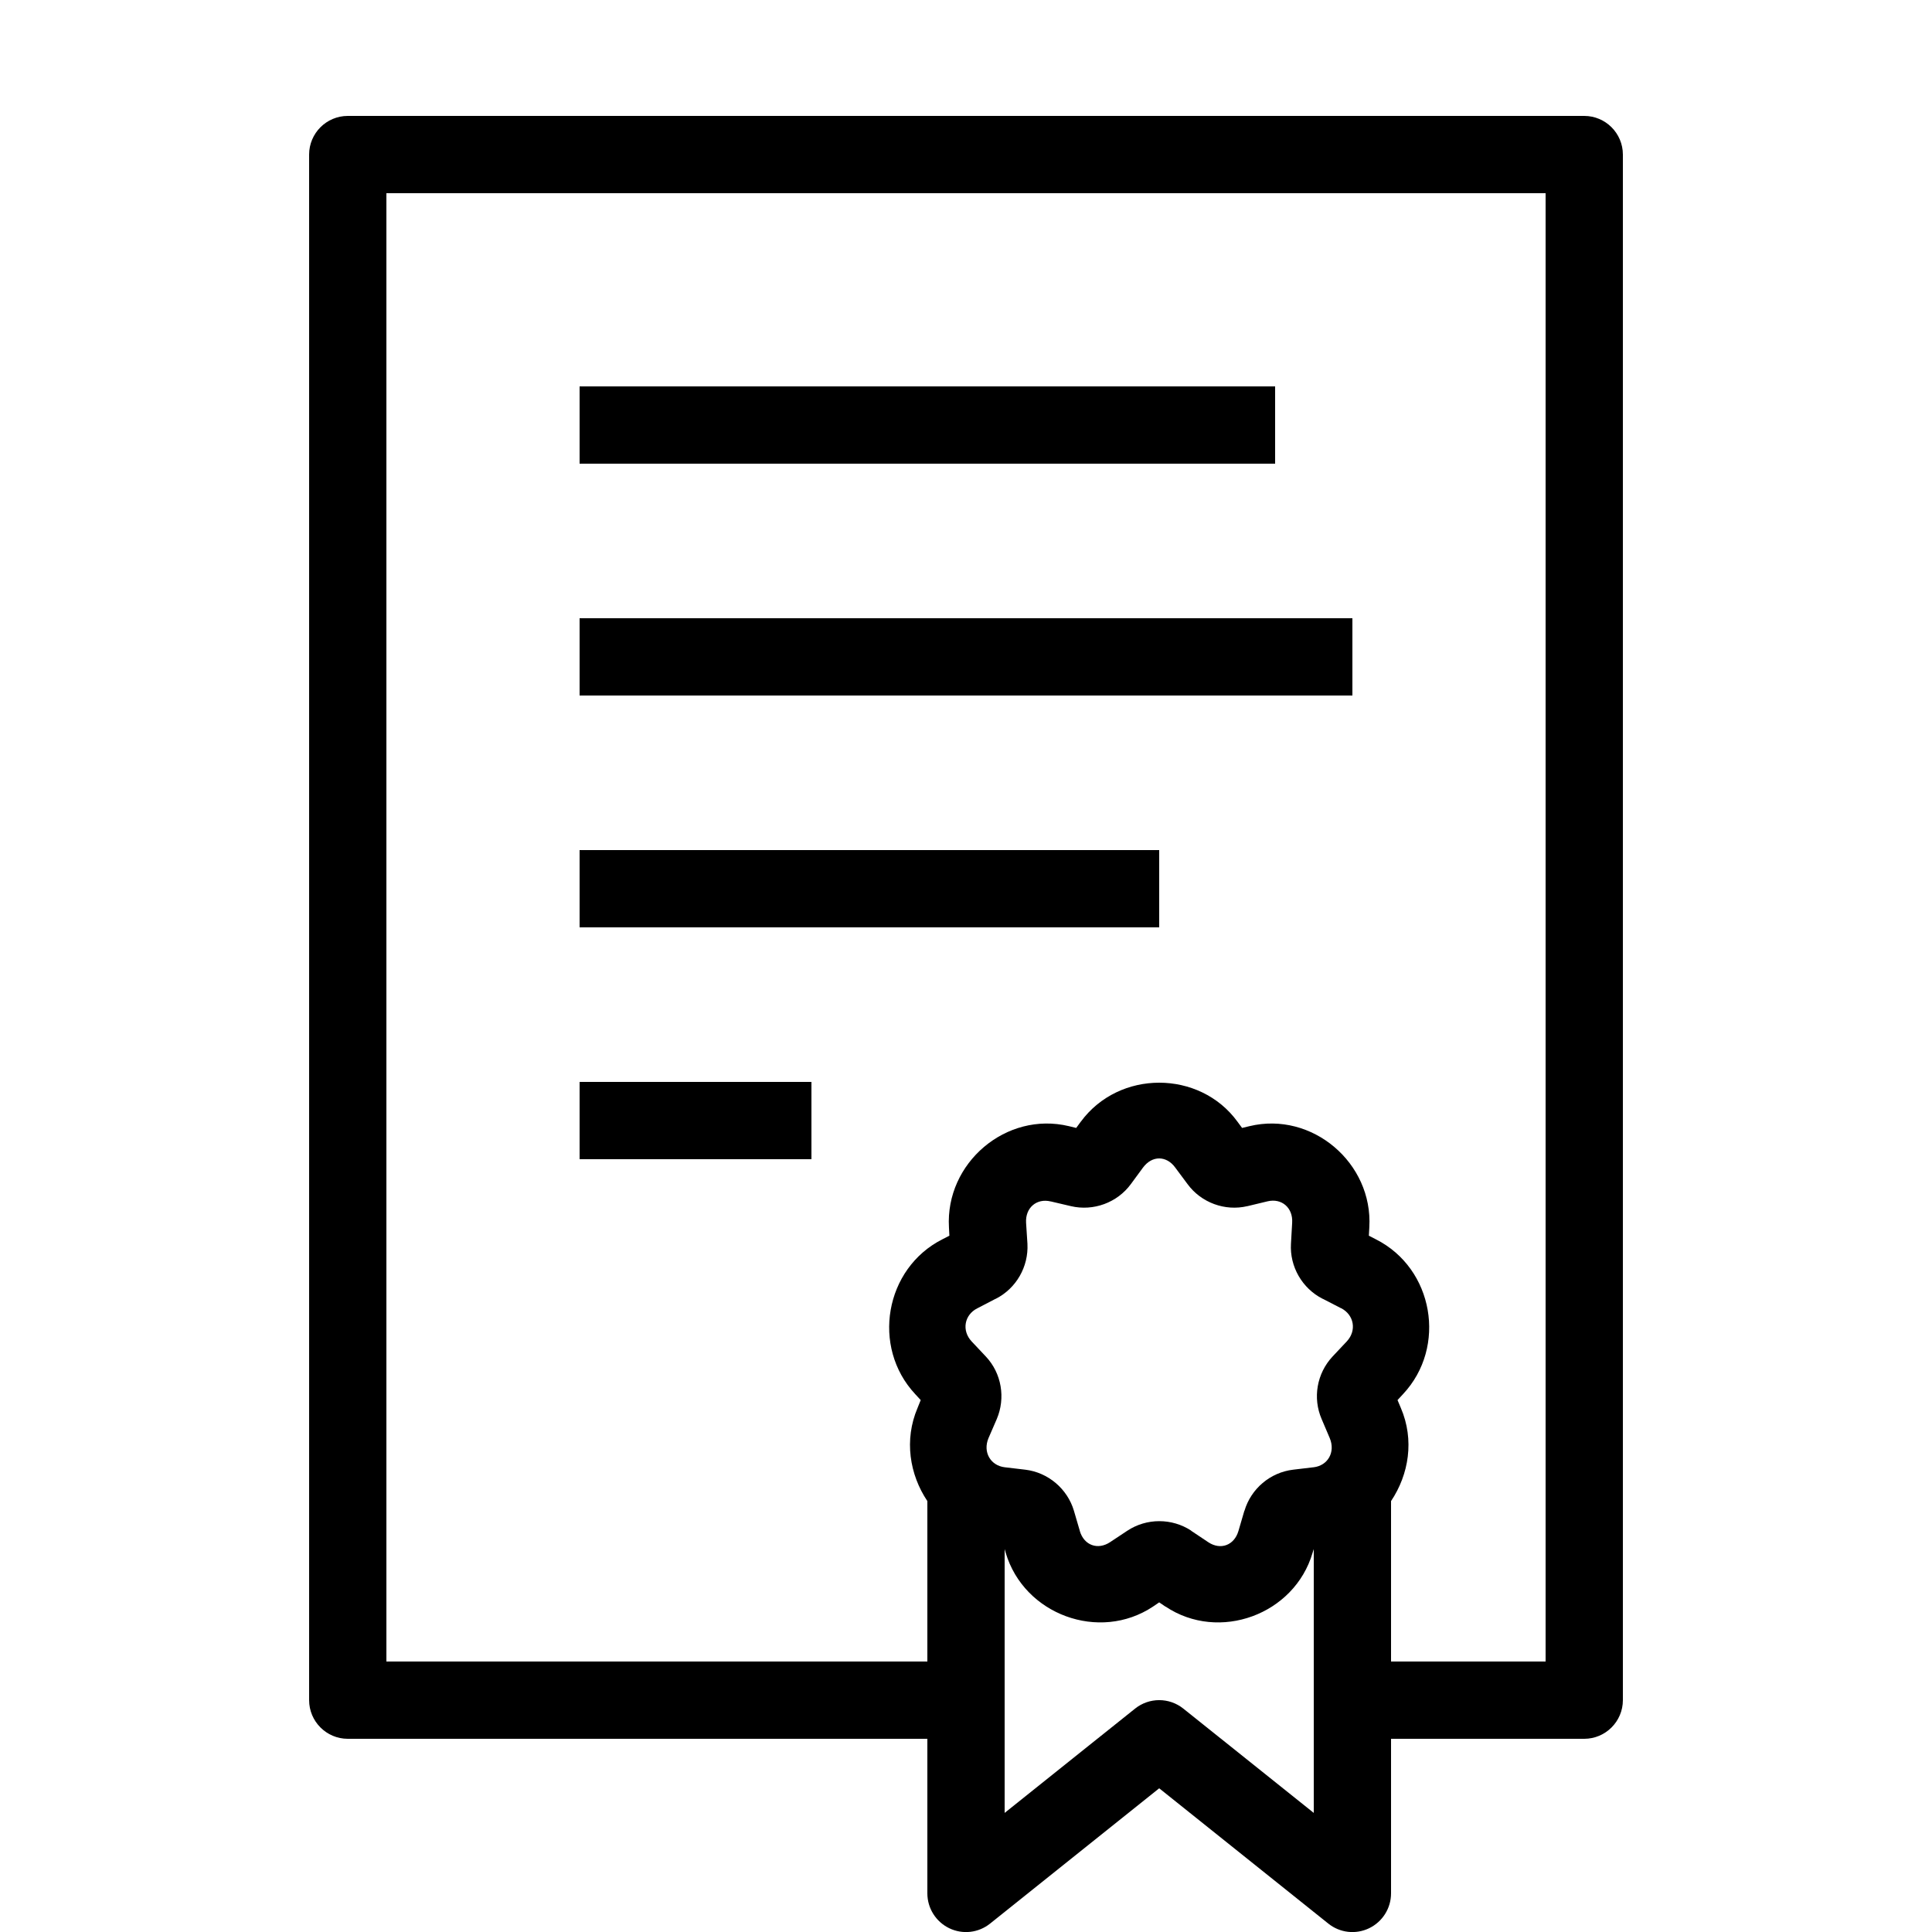
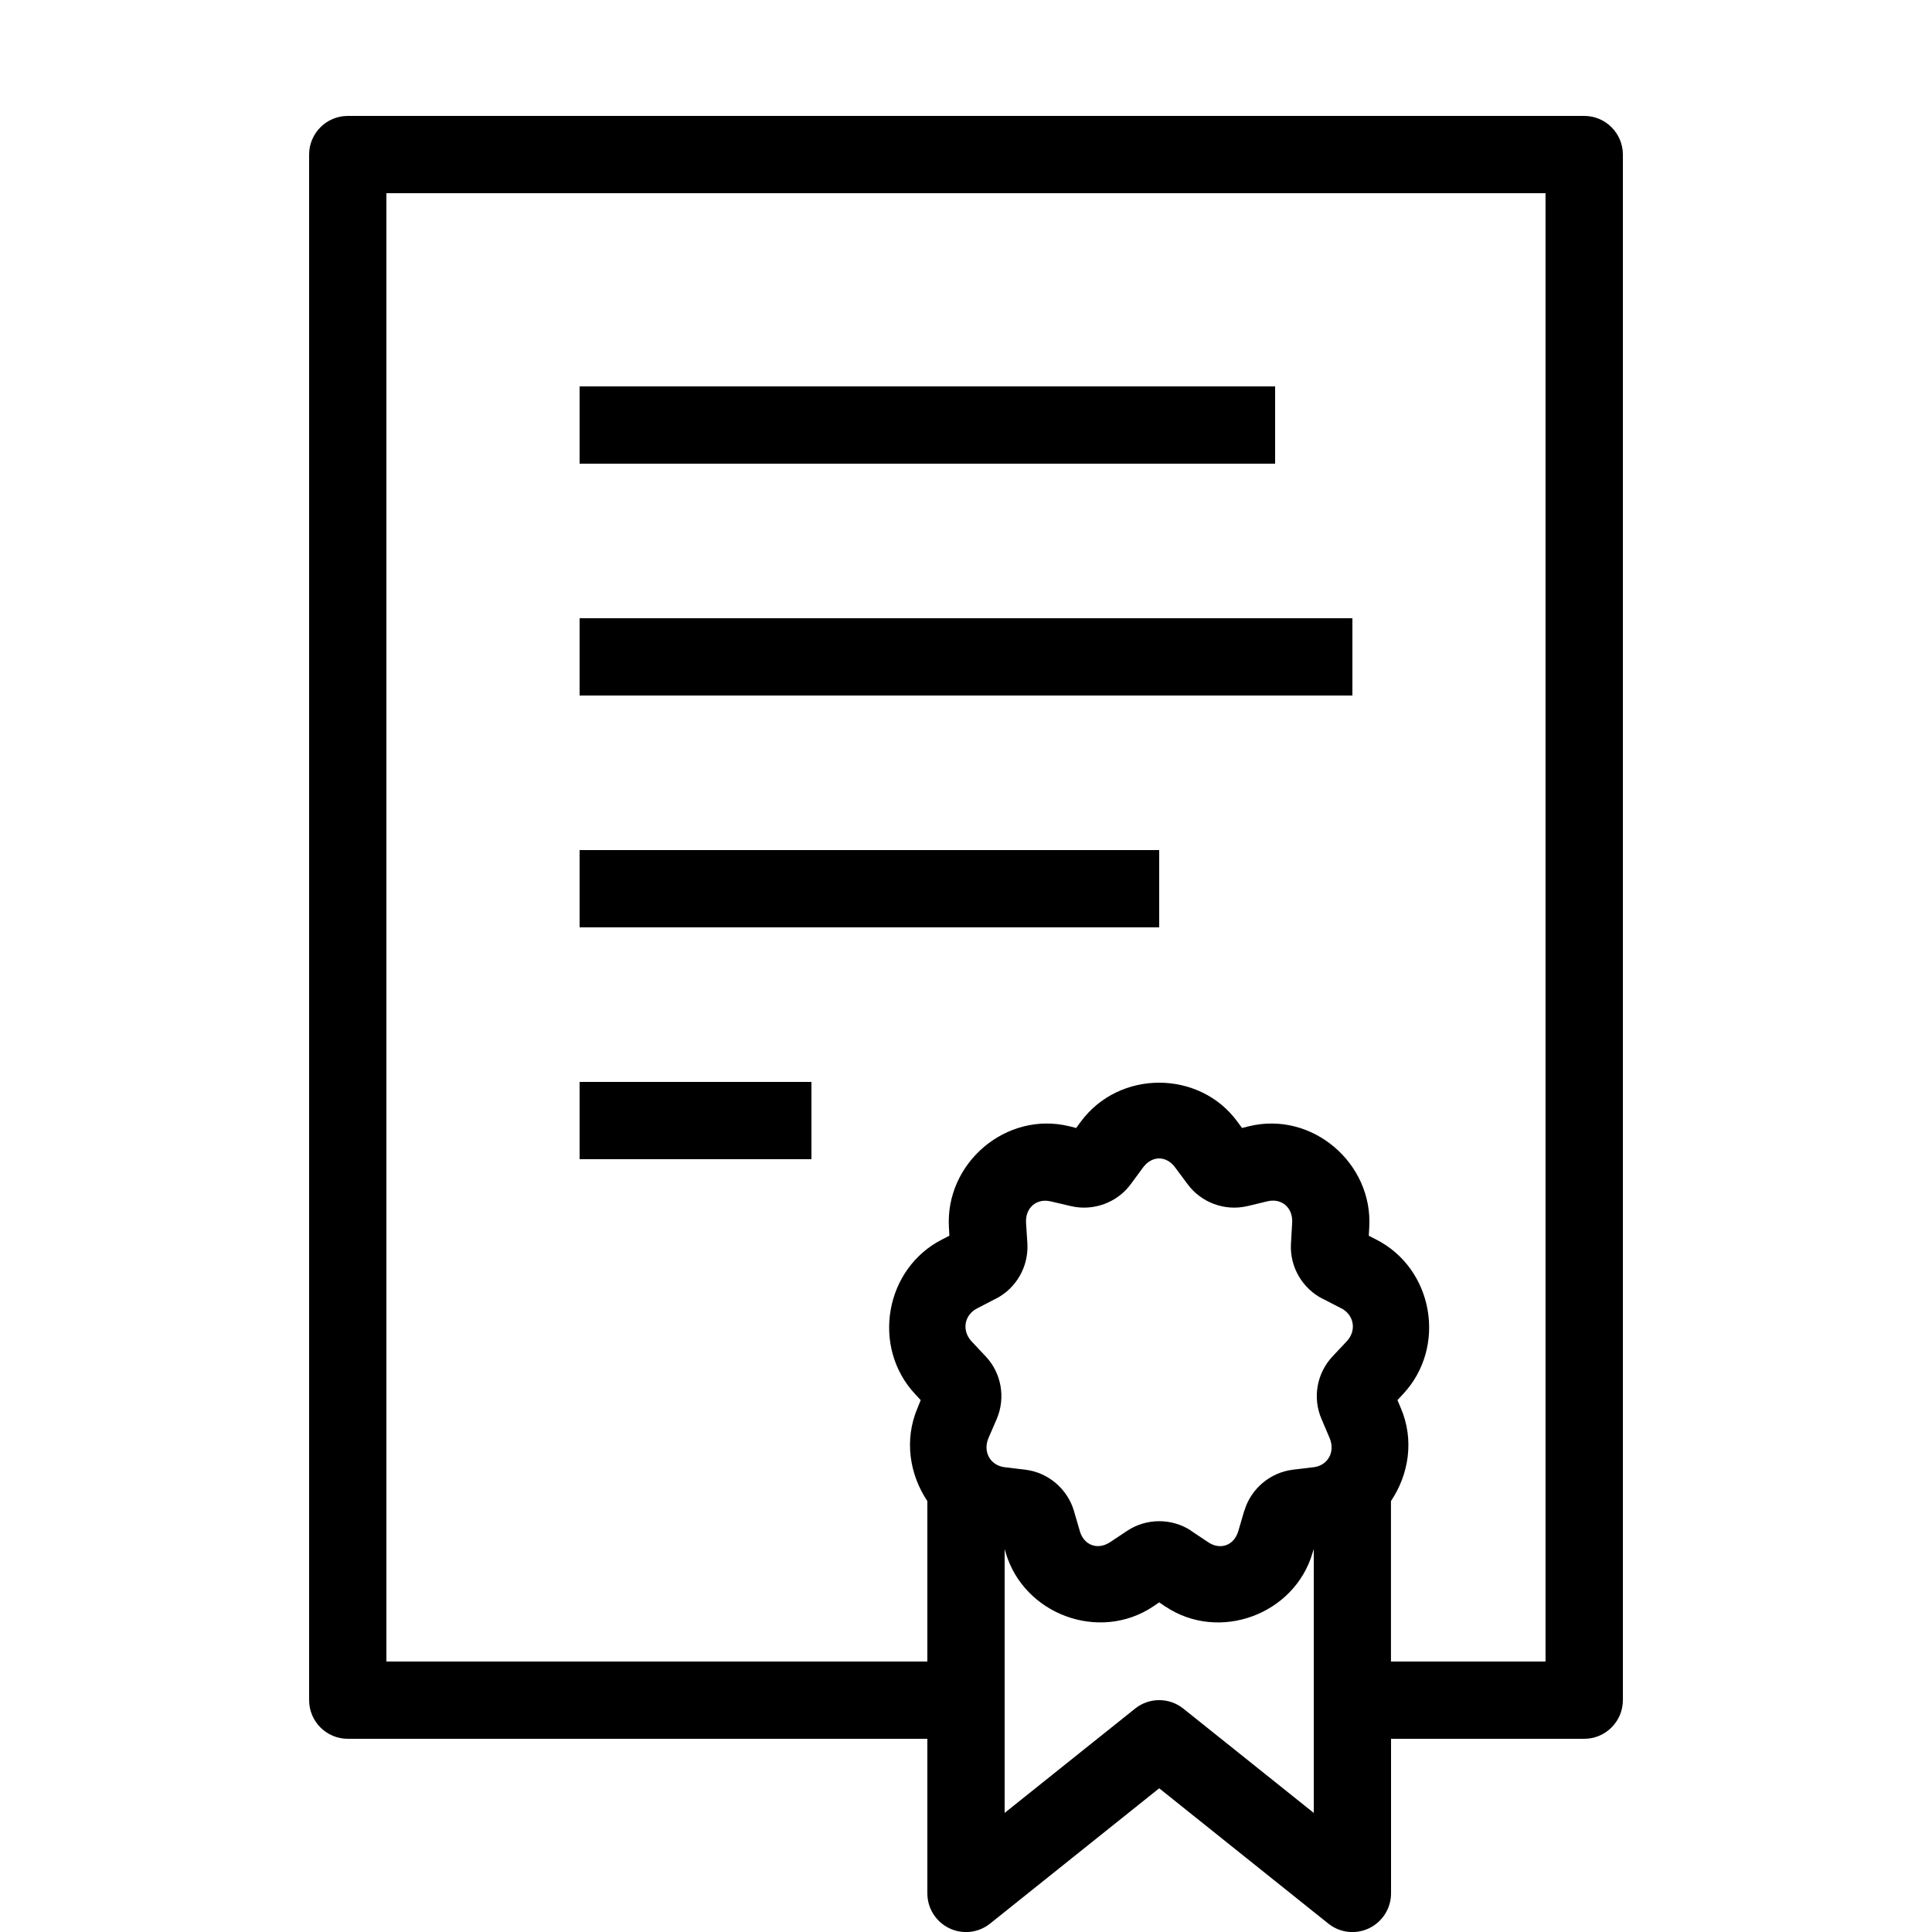
- <svg xmlns="http://www.w3.org/2000/svg" viewBox="0 0 50 50" version="1.1" width="50" height="50">
-   <g id="surface1">
-     <path style=" " d="M 9 3 C 8.449 3 8 3.449 8 4 L 8 44 C 8 44.551 8.449 45 9 45 L 24 45 L 24 49 C 24 49.383 24.219 49.734 24.566 49.902 C 24.914 50.07 25.324 50.023 25.625 49.781 L 30 46.281 L 34.375 49.781 C 34.676 50.023 35.086 50.07 35.434 49.902 C 35.781 49.734 36 49.383 36 49 L 36 45 L 41 45 C 41.551 45 42 44.551 42 44 L 42 4 C 42 3.449 41.551 3 41 3 Z M 10 5 L 40 5 L 40 43 L 36 43 L 36 38.848 C 36.461 38.16 36.609 37.266 36.254 36.438 L 36.168 36.234 L 36.312 36.078 C 37.453 34.859 37.102 32.828 35.609 32.074 L 35.426 31.98 L 35.438 31.762 C 35.441 31.762 35.441 31.762 35.438 31.762 C 35.535 30.098 33.957 28.754 32.336 29.145 L 32.145 29.191 L 32.027 29.031 C 31.535 28.355 30.766 28.02 30 28.02 C 29.234 28.02 28.469 28.355 27.973 29.027 C 27.973 29.027 27.973 29.027 27.969 29.031 L 27.852 29.191 L 27.664 29.145 C 26.039 28.754 24.461 30.098 24.559 31.766 L 24.57 31.98 L 24.387 32.074 C 22.898 32.828 22.547 34.859 23.684 36.078 L 23.828 36.234 L 23.746 36.438 C 23.395 37.262 23.539 38.16 24 38.848 L 24 43 L 10 43 Z M 15 10 L 15 12 L 33 12 L 33 10 Z M 15 16 L 15 18 L 35 18 L 35 16 Z M 15 22 L 15 24 L 30 24 L 30 22 Z M 15 28 L 15 30 L 21 30 L 21 28 Z M 30 29.98 C 30.148 29.98 30.301 30.059 30.414 30.215 L 30.734 30.645 C 31.086 31.125 31.703 31.352 32.281 31.215 C 32.285 31.215 32.285 31.215 32.285 31.215 L 32.805 31.09 C 33.168 31.004 33.465 31.254 33.441 31.645 L 33.41 32.188 C 33.375 32.777 33.699 33.344 34.23 33.613 L 34.234 33.613 L 34.703 33.855 C 34.707 33.855 34.707 33.855 34.707 33.855 C 35.043 34.027 35.117 34.434 34.855 34.715 L 34.488 35.105 C 34.078 35.543 33.969 36.18 34.203 36.723 C 34.203 36.727 34.203 36.727 34.203 36.723 L 34.414 37.219 C 34.566 37.582 34.363 37.93 33.996 37.973 C 33.992 37.973 33.992 37.973 33.992 37.973 L 33.469 38.035 C 32.871 38.105 32.375 38.531 32.207 39.098 C 32.207 39.098 32.207 39.102 32.203 39.102 L 32.051 39.621 C 31.941 39.996 31.586 40.121 31.273 39.914 L 30.828 39.617 C 30.828 39.617 30.828 39.617 30.828 39.613 C 30.328 39.285 29.672 39.285 29.172 39.617 L 28.73 39.91 C 28.414 40.121 28.055 39.996 27.945 39.621 C 27.945 39.617 27.945 39.617 27.945 39.617 L 27.793 39.098 C 27.625 38.531 27.125 38.105 26.531 38.035 L 26.004 37.973 C 25.637 37.93 25.43 37.582 25.582 37.219 L 25.797 36.723 C 26.027 36.18 25.922 35.539 25.512 35.105 L 25.145 34.715 C 24.883 34.434 24.957 34.027 25.293 33.859 L 25.766 33.613 C 25.77 33.617 25.77 33.617 25.77 33.613 C 26.301 33.344 26.621 32.781 26.59 32.191 C 26.59 32.191 26.59 32.188 26.59 32.188 L 26.555 31.648 C 26.531 31.254 26.832 31.004 27.195 31.094 C 27.195 31.094 27.195 31.094 27.199 31.094 L 27.715 31.215 C 28.297 31.352 28.914 31.125 29.266 30.645 L 29.582 30.215 C 29.699 30.059 29.848 29.98 30 29.98 Z M 34 40.09 L 34 46.918 L 30.625 44.219 C 30.258 43.926 29.742 43.926 29.375 44.219 L 26 46.918 L 26 40.09 L 26.027 40.184 C 26.5 41.785 28.449 42.504 29.84 41.578 L 30 41.469 L 30.16 41.578 C 30.164 41.578 30.164 41.578 30.164 41.578 C 31.551 42.504 33.5 41.785 33.969 40.188 Z " />
-   </g>
+ <svg xmlns="http://www.w3.org/2000/svg" version="1.1" id="Layer_1" x="0px" y="0px" width="50px" height="50px" viewBox="0 0 50 50" enable-background="new 0 0 50 50" xml:space="preserve">
+   <path d="M33,12H15v-2h18V12z M21,28h-6v2h6V28z M42,4v40c0,0.551-0.449,1-1,1h-5v4c0,0.383-0.219,0.734-0.566,0.902  s-0.758,0.121-1.059-0.121L30,46.281l-4.375,3.5c-0.301,0.242-0.711,0.289-1.059,0.121S24,49.383,24,49v-4H9c-0.551,0-1-0.449-1-1V4  c0-0.551,0.449-1,1-1h32C41.551,3,42,3.449,42,4z M34,40.09l-0.031,0.098c-0.469,1.598-2.418,2.316-3.805,1.391c0,0,0,0-0.004,0  L30,41.469l-0.16,0.109c-1.391,0.926-3.34,0.207-3.813-1.395L26,40.09v6.828l3.375-2.699c0.367-0.293,0.883-0.293,1.25,0L34,46.918  V40.09z M34.707,33.855c0,0,0,0-0.004,0l-0.469-0.242H34.23c-0.531-0.27-0.855-0.836-0.82-1.426l0.031-0.543  c0.023-0.391-0.273-0.641-0.637-0.555l-0.52,0.125c0,0,0,0-0.004,0c-0.578,0.137-1.195-0.09-1.547-0.57l-0.32-0.43  C30.301,30.059,30.148,29.98,30,29.98c-0.152,0-0.301,0.078-0.418,0.234l-0.316,0.43c-0.352,0.48-0.969,0.707-1.551,0.57  l-0.516-0.121c-0.004,0-0.004,0-0.004,0c-0.363-0.09-0.664,0.16-0.641,0.555l0.035,0.539v0.004c0.031,0.59-0.289,1.152-0.82,1.422  c0,0.004,0,0.004-0.004,0l-0.473,0.246c-0.336,0.168-0.41,0.574-0.148,0.855l0.367,0.391c0.41,0.434,0.516,1.074,0.285,1.617  l-0.215,0.496c-0.152,0.363,0.055,0.711,0.422,0.754l0.527,0.063c0.594,0.07,1.094,0.496,1.262,1.063l0.152,0.52c0,0,0,0,0,0.004  c0.109,0.375,0.469,0.5,0.785,0.289l0.441-0.293c0.5-0.332,1.156-0.332,1.656-0.004c0,0.004,0,0.004,0,0.004l0.445,0.297  c0.313,0.207,0.668,0.082,0.777-0.293l0.152-0.52c0.004,0,0.004-0.004,0.004-0.004c0.168-0.566,0.664-0.992,1.262-1.063l0.523-0.063  c0,0,0,0,0.004,0c0.367-0.043,0.57-0.391,0.418-0.754l-0.211-0.496c-0.234-0.543-0.125-1.18,0.285-1.617l0.367-0.391  C35.117,34.434,35.043,34.027,34.707,33.855z M40,5H10v38h14v-4.152c-0.461-0.688-0.605-1.586-0.254-2.41l0.082-0.203l-0.145-0.156  c-1.137-1.219-0.785-3.25,0.703-4.004l0.184-0.094l-0.012-0.215c-0.098-1.668,1.48-3.012,3.105-2.621l0.188,0.047l0.117-0.16  c0.004-0.004,0.004-0.004,0.004-0.004c0.496-0.672,1.262-1.008,2.027-1.008s1.535,0.336,2.027,1.012l0.117,0.16l0.191-0.047  c1.621-0.391,3.199,0.953,3.102,2.617l-0.012,0.219l0.184,0.094c1.492,0.754,1.844,2.785,0.703,4.004l-0.145,0.156l0.086,0.203  c0.355,0.828,0.207,1.723-0.254,2.41V43h4V5z M30,22H15v2h15V22z M35,16H15v2h20V16z" />
</svg>
